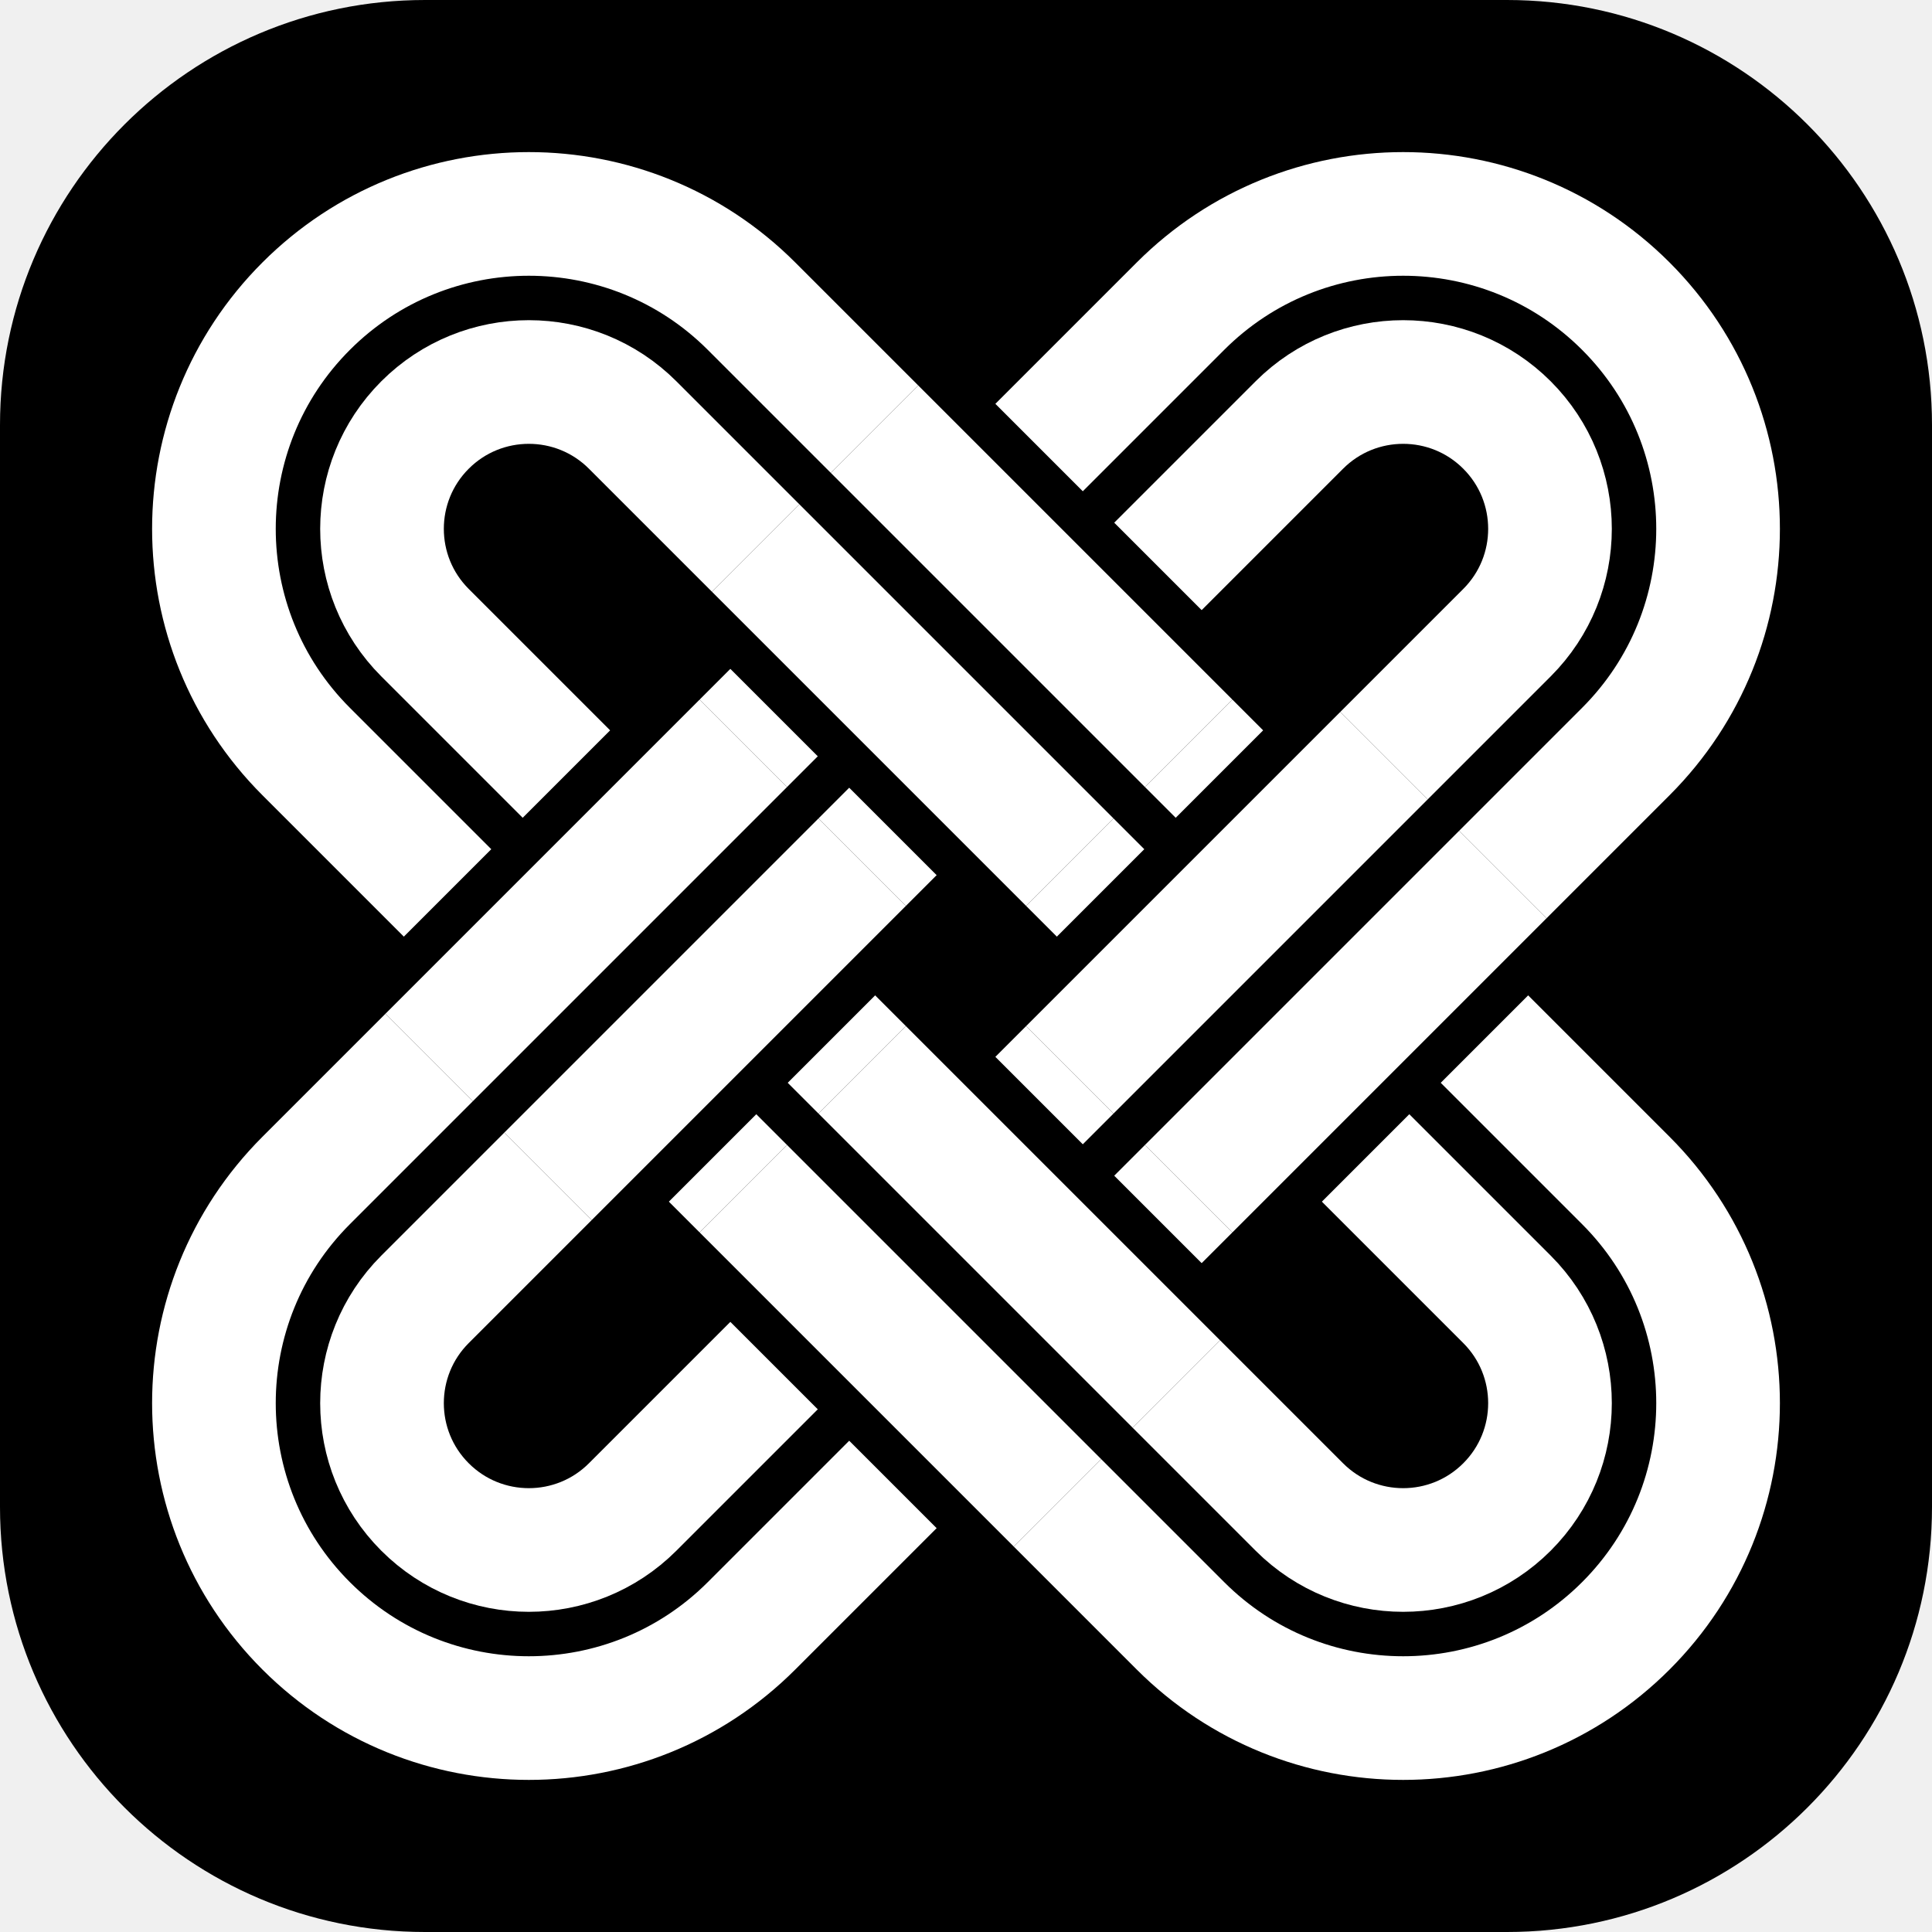
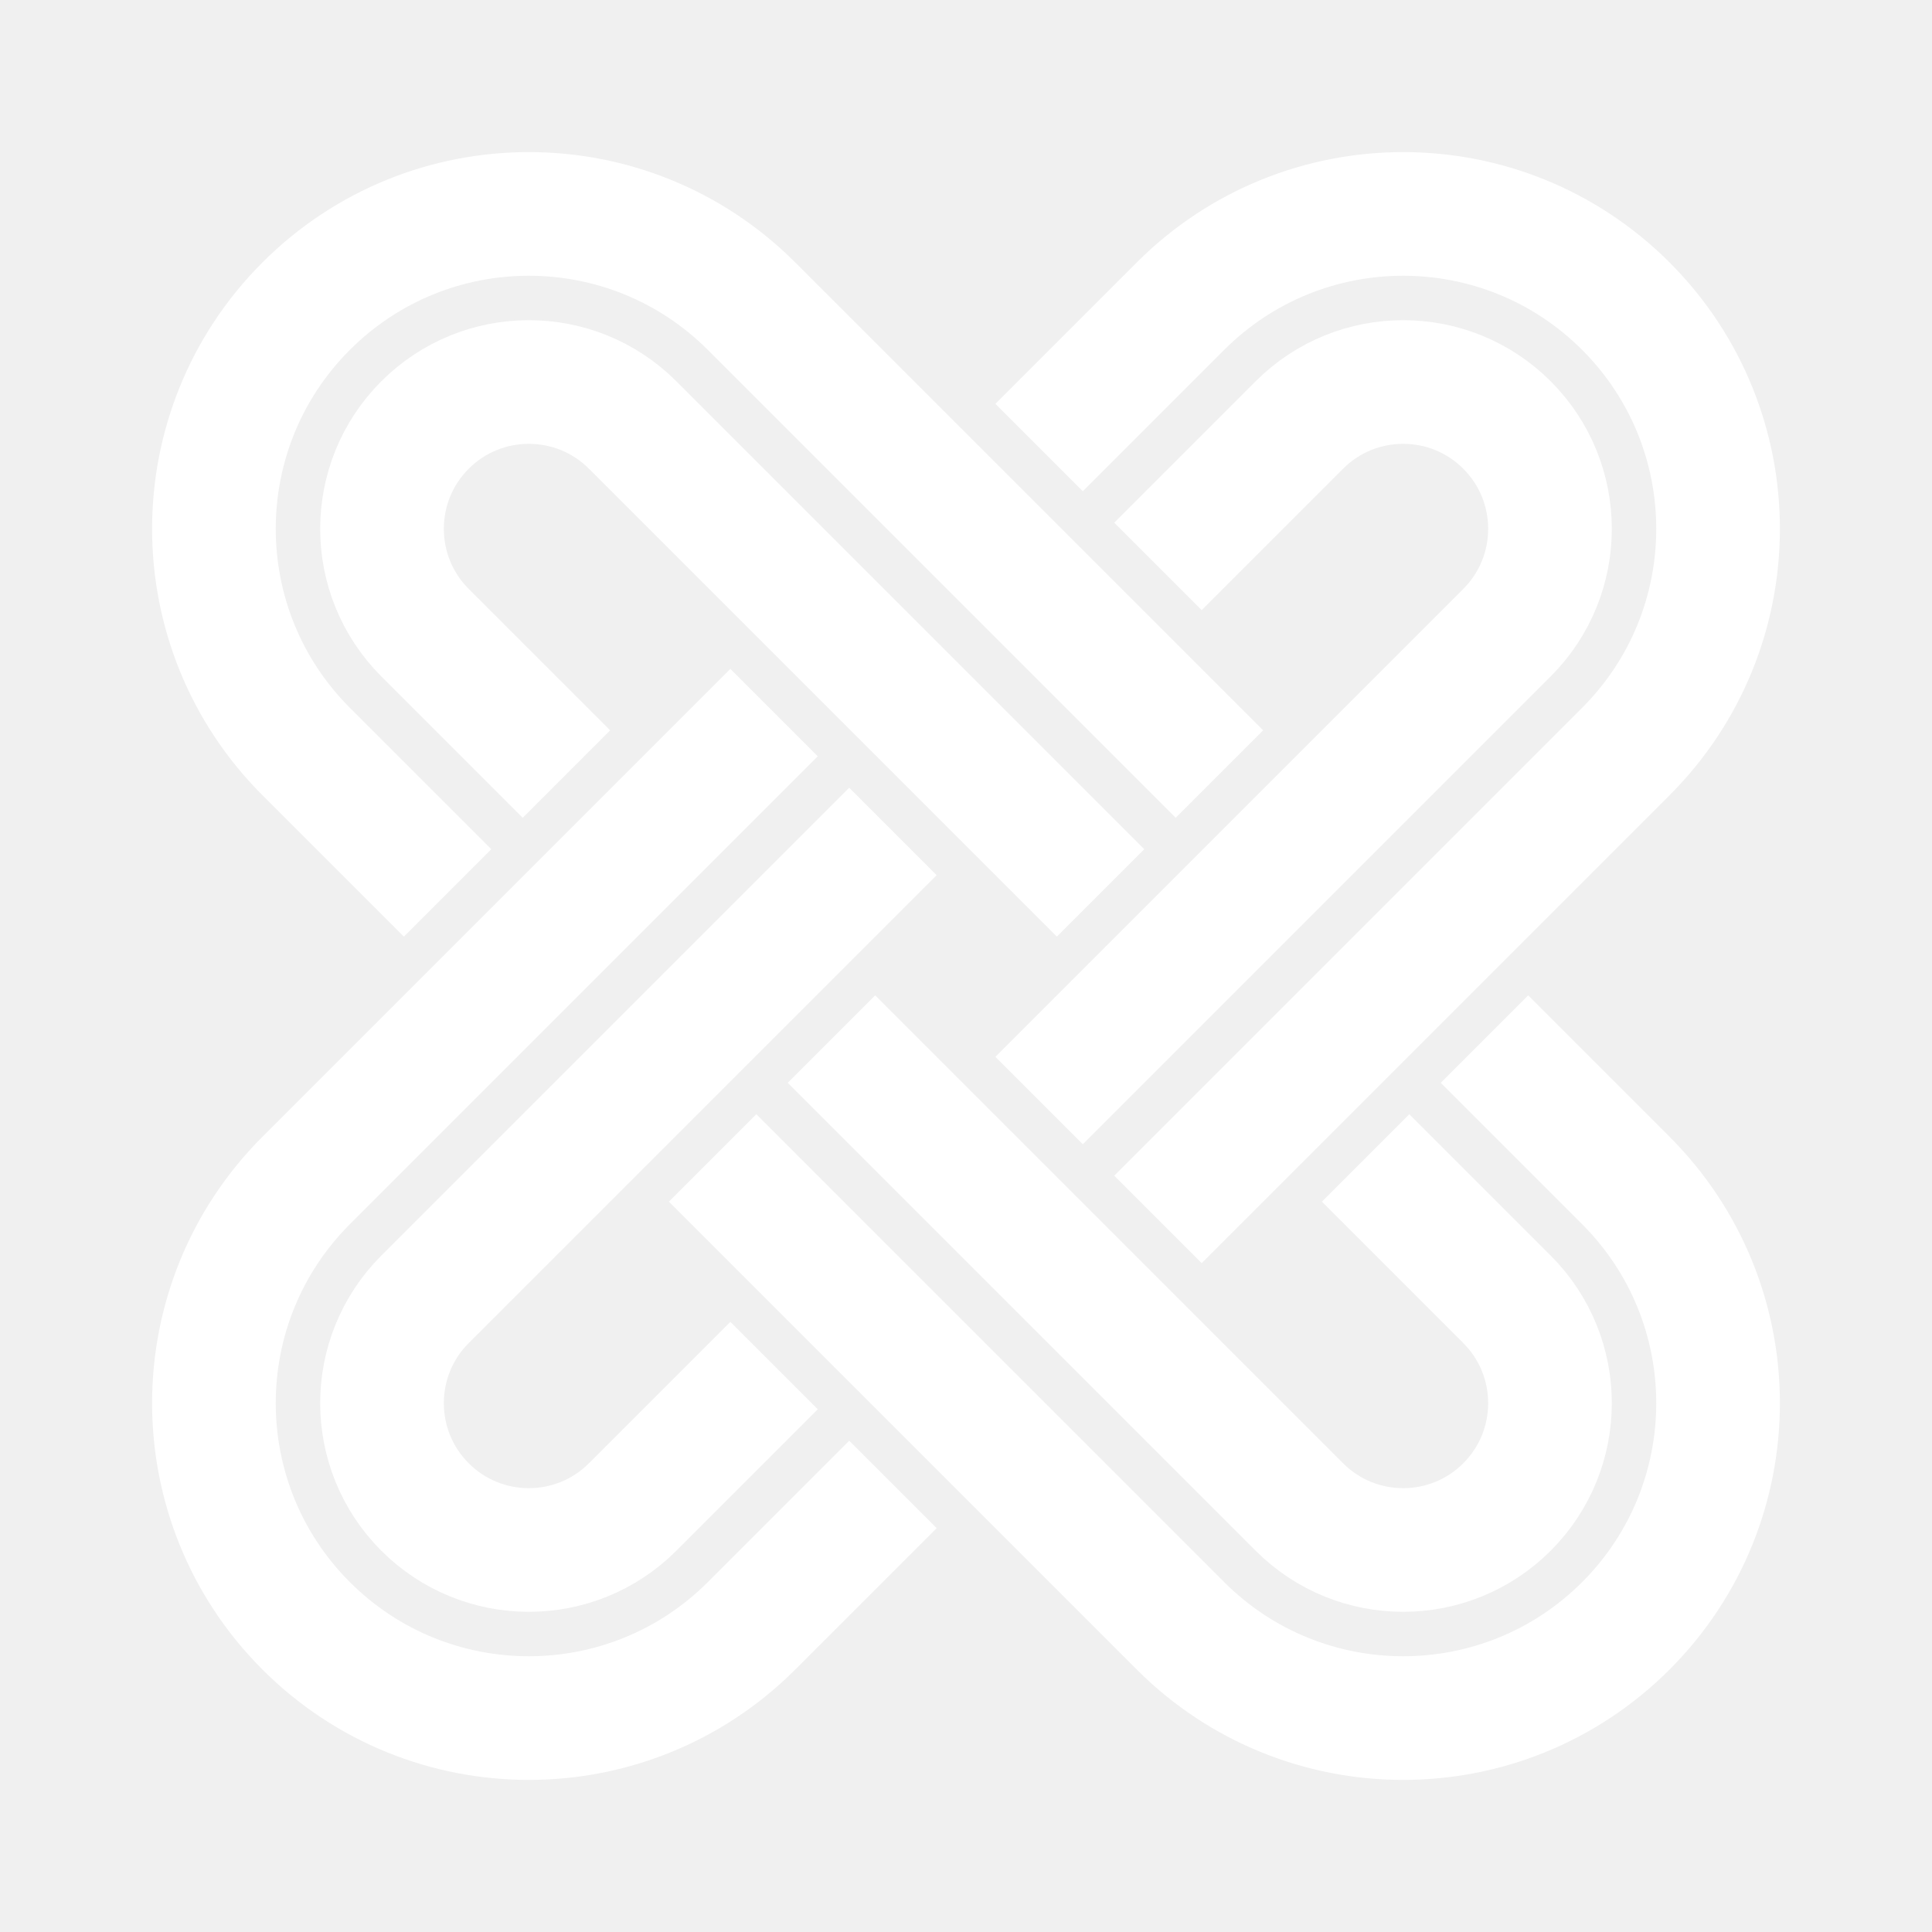
<svg xmlns="http://www.w3.org/2000/svg" viewBox="0 0 100 100" width="100" height="100">
-   <rect width="100" height="100" rx="22" fill="#000000" />
  <g transform="translate(50 50) rotate(45)">
-     <path d="M -32 -7.6 L 32 -7.6 A 7.6 7.6 0 0 1 32 7.6 L -32 7.6 A 7.6 7.6 0 0 1 -32 -7.6 Z" fill="none" stroke="#ffffff" stroke-width="6.4" stroke-linejoin="round" />
-     <path d="M -32 -16.3 L 32 -16.3 A 16.3 16.3 0 0 1 32 16.3 L -32 16.3 A 16.3 16.3 0 0 1 -32 -16.3 Z" fill="none" stroke="#ffffff" stroke-width="6.4" stroke-linejoin="round" />
-     <path d="M -7.6 -32 L -7.6 32 A 7.6 7.6 0 0 0 7.6 32 L 7.6 -32 A 7.6 7.6 0 0 0 -7.6 -32 Z" fill="none" stroke="#ffffff" stroke-width="6.4" stroke-linejoin="round" />
-     <path d="M -16.3 -32 L -16.3 32 A 16.3 16.3 0 0 0 16.3 32 L 16.3 -32 A 16.3 16.3 0 0 0 -16.3 -32 Z" fill="none" stroke="#ffffff" stroke-width="6.4" stroke-linejoin="round" />
-     <path d="M 7.6 -23 L 7.6 0 M 16.3 -23 L 16.3 0 M -7.6 0 L -7.6 23 M -16.3 0 L -16.3 23" fill="none" stroke="#000000" stroke-width="10.7" stroke-linecap="butt" />
-     <path d="M 7.6 -23 L 7.6 0 M 16.3 -23 L 16.3 0 M -7.6 0 L -7.6 23 M -16.3 0 L -16.3 23" fill="none" stroke="#ffffff" stroke-width="6.4" stroke-linecap="butt" />
-     <path d="M -23 -7.6 L 0 -7.6 M -23 -16.3 L 0 -16.3 M 0 7.6 L 23 7.6 M 0 16.3 L 23 16.3" fill="none" stroke="#000000" stroke-width="10.7" stroke-linecap="butt" />
-     <path d="M -23 -7.6 L 0 -7.6 M -23 -16.3 L 0 -16.3 M 0 7.6 L 23 7.6 M 0 16.3 L 23 16.3" fill="none" stroke="#ffffff" stroke-width="6.4" stroke-linecap="butt" />
+     <defs>
+       <mask id="mask-h" maskUnits="userSpaceOnUse" x="-100" y="-100" width="200" height="200">
+         <rect x="-100" y="-100" width="200" height="200" fill="white" />
+         <path d="M 7.6 -23 L 7.6 0 M 16.3 -23 L 16.3 0 M -7.6 0 L -7.6 23 M -16.3 0 L -16.3 23" fill="none" stroke="black" stroke-width="10.7" stroke-linecap="butt" />
+       </mask>
+       <mask id="mask-v" maskUnits="userSpaceOnUse" x="-100" y="-100" width="200" height="200">
+         <rect x="-100" y="-100" width="200" height="200" fill="white" />
+         <path d="M -23 -7.6 L 0 -7.6 M -23 -16.3 L 0 -16.3 M 0 7.6 L 23 7.6 M 0 16.3 L 23 16.3" fill="none" stroke="black" stroke-width="10.7" stroke-linecap="butt" />
+       </mask>
+     </defs>
+     <g mask="url(#mask-h)">
+       <path d="M -32 -7.6 L 32 -7.6 A 7.6 7.6 0 0 1 32 7.6 L -32 7.6 A 7.6 7.6 0 0 1 -32 -7.6 Z" fill="none" stroke="#ffffff" stroke-width="6.4" stroke-linejoin="round" />
+       <path d="M -32 -16.3 L 32 -16.3 A 16.3 16.3 0 0 1 32 16.3 L -32 16.3 A 16.3 16.3 0 0 1 -32 -16.3 Z" fill="none" stroke="#ffffff" stroke-width="6.4" stroke-linejoin="round" />
+     </g>
+     <g mask="url(#mask-v)">
+       <path d="M -7.6 -32 L -7.6 32 A 7.6 7.6 0 0 0 7.6 32 L 7.6 -32 A 7.6 7.6 0 0 0 -7.6 -32 Z" fill="none" stroke="#ffffff" stroke-width="6.4" stroke-linejoin="round" />
+       <path d="M -16.3 -32 L -16.3 32 A 16.3 16.3 0 0 0 16.3 32 L 16.3 -32 A 16.3 16.3 0 0 0 -16.3 -32 Z" fill="none" stroke="#ffffff" stroke-width="6.4" stroke-linejoin="round" />
+     </g>
  </g>
</svg>
